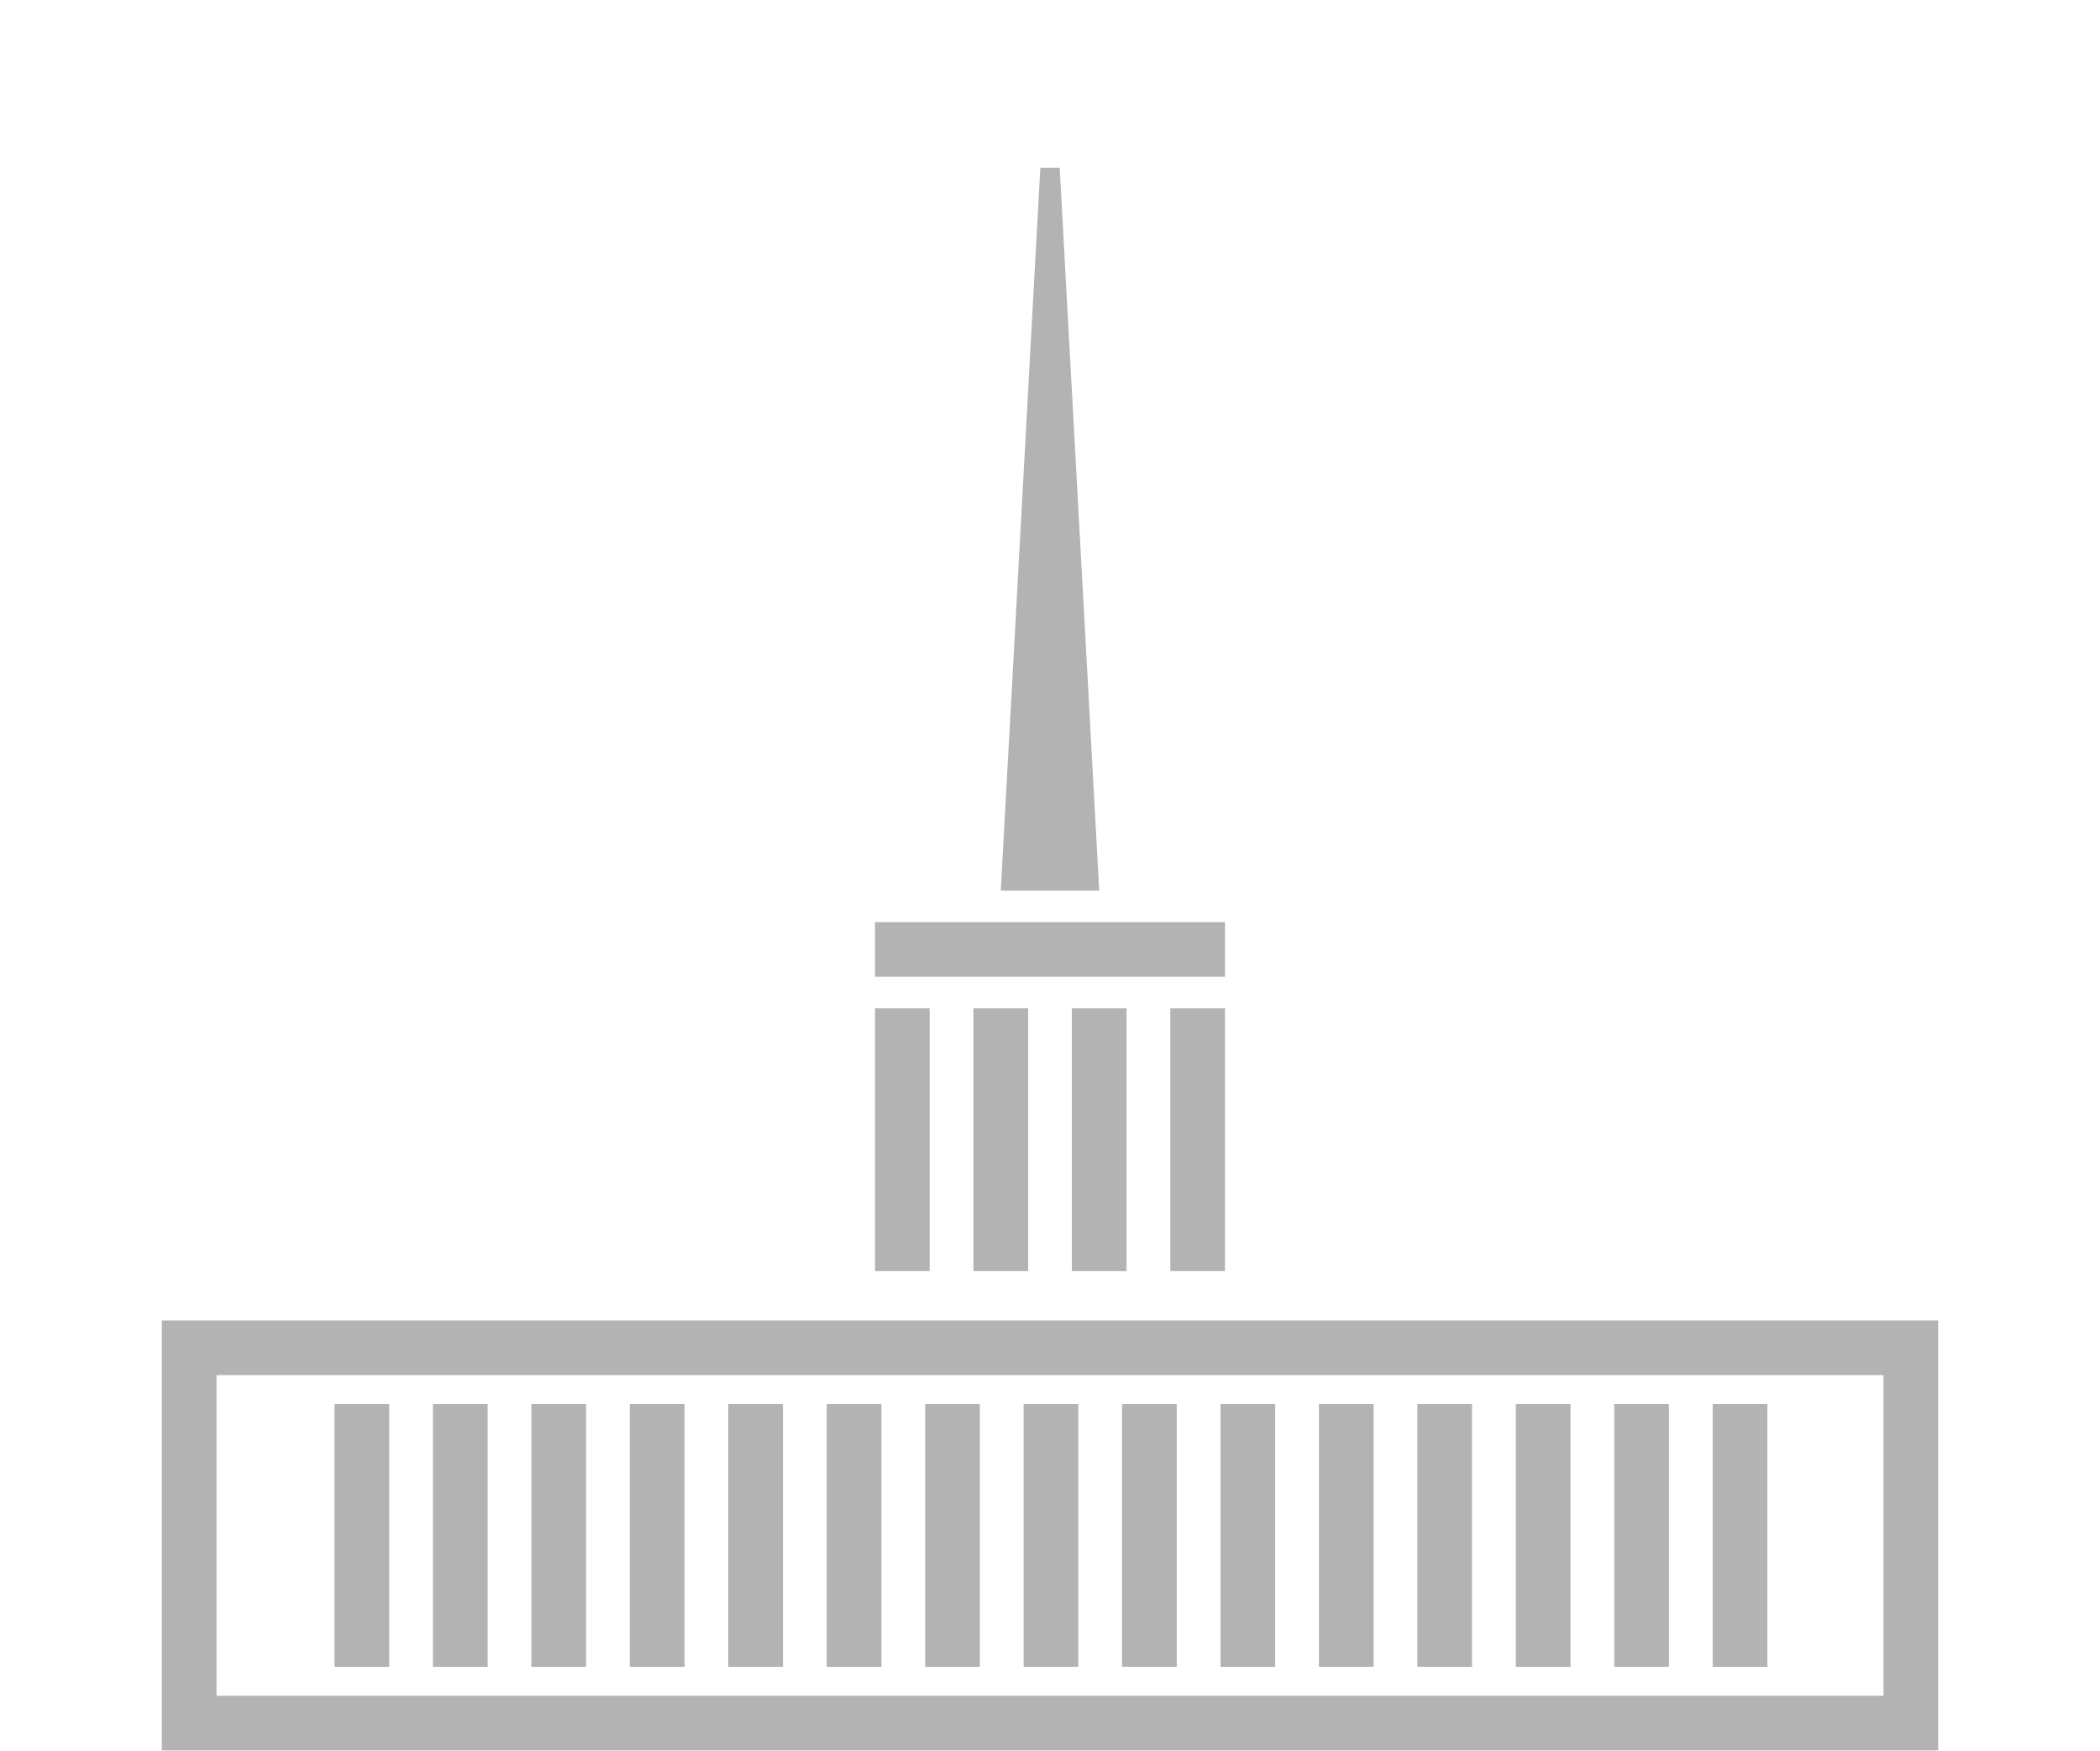
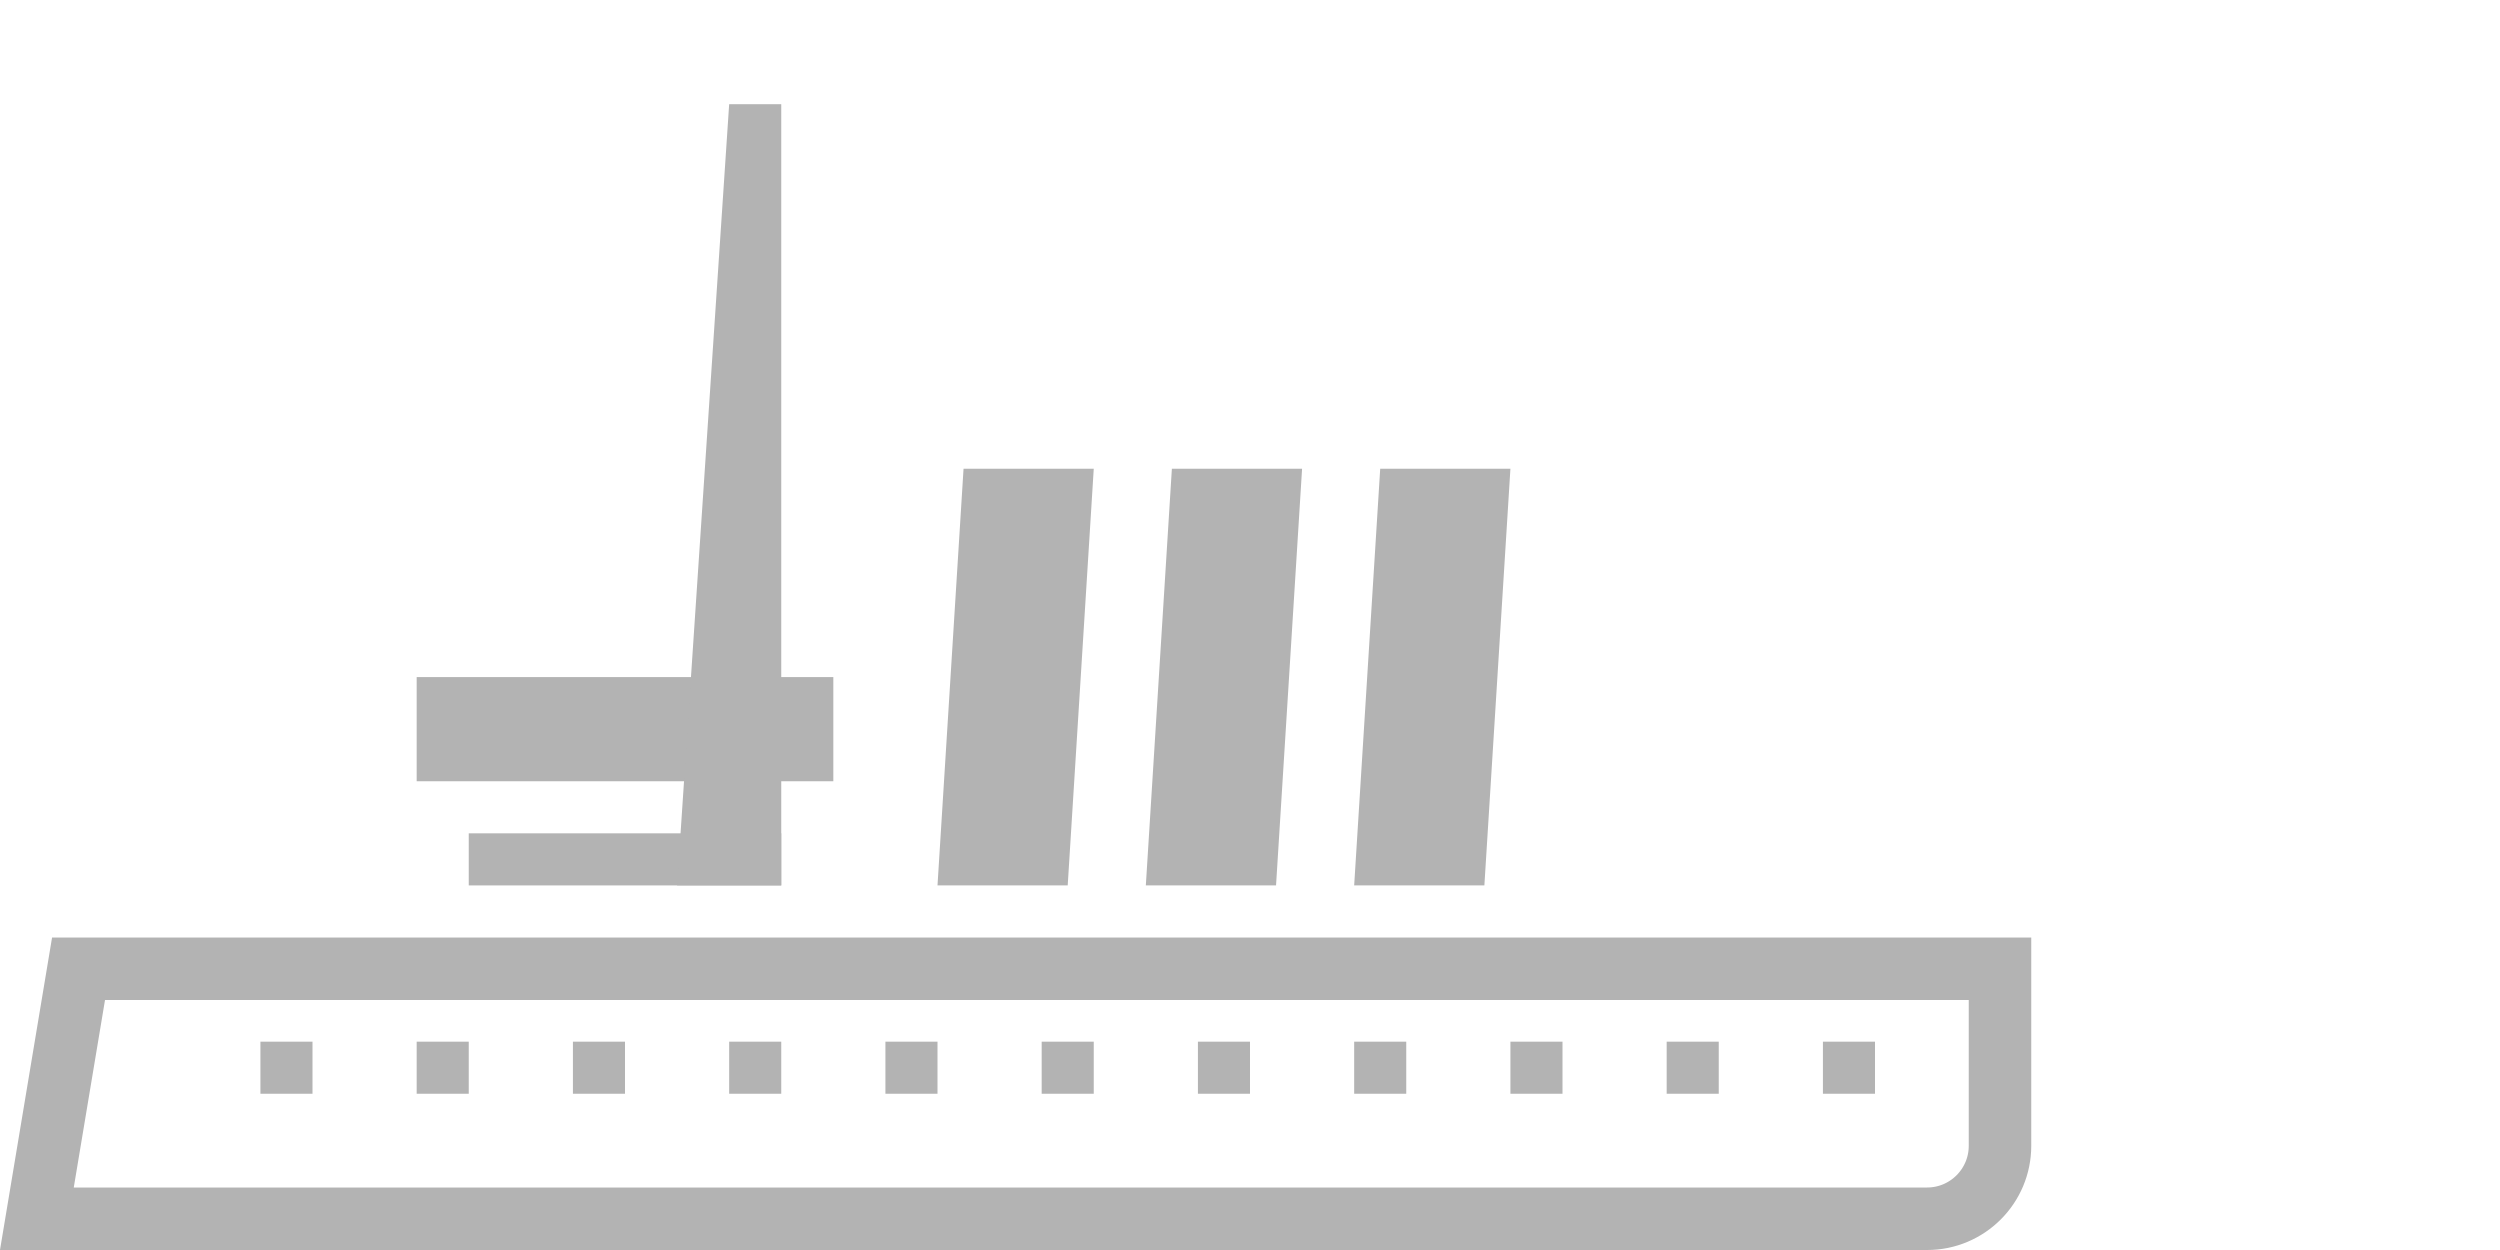
- <svg xmlns="http://www.w3.org/2000/svg" width="48" height="40" viewBox="0 0 48 40" fill="none">
-   <path d="M21.25 23.042H20V29.047H21.25V23.042Z" fill="#B3B3B3" />
-   <path d="M23.5 23.042H22.25V29.047H23.5V23.042Z" fill="#B3B3B3" />
-   <path d="M25.75 23.042H24.5V29.047H25.75V23.042Z" fill="#B3B3B3" />
-   <path d="M28 23.042H26.75V29.047H28V23.042Z" fill="#B3B3B3" />
-   <path d="M24.221 3.835H23.779L23.694 5.384L23.631 6.533L23.631 6.533L23.132 15.665L23.132 15.665L23.123 15.825L23.084 16.531L22.875 20.351H25.125L24.916 16.531L24.878 15.825L24.823 14.82V14.819L24.349 6.174V6.174L24.29 5.086L24.221 3.835Z" fill="#B3B3B3" />
-   <path d="M28 21.071H20V22.321H28V21.071Z" fill="#B3B3B3" />
-   <path d="M22.397 32.084H21.147V38.09H22.397V32.084Z" fill="#B3B3B3" />
-   <path d="M8.896 32.084H7.646V38.09H8.896V32.084Z" fill="#B3B3B3" />
-   <path d="M31.397 32.084H30.147V38.09H31.397V32.084Z" fill="#B3B3B3" />
-   <path d="M17.896 32.084H16.646V38.09H17.896V32.084Z" fill="#B3B3B3" />
-   <path d="M26.897 32.084H25.647V38.09H26.897V32.084Z" fill="#B3B3B3" />
-   <path d="M13.396 32.084H12.146V38.09H13.396V32.084Z" fill="#B3B3B3" />
-   <path d="M35.897 32.084H34.647V38.09H35.897V32.084Z" fill="#B3B3B3" />
-   <path d="M24.647 32.084H23.397V38.09H24.647V32.084Z" fill="#B3B3B3" />
-   <path d="M11.146 32.084H9.896V38.09H11.146V32.084Z" fill="#B3B3B3" />
-   <path d="M33.647 32.084H32.397V38.09H33.647V32.084Z" fill="#B3B3B3" />
-   <path d="M20.147 32.084H18.897V38.09H20.147V32.084Z" fill="#B3B3B3" />
-   <path d="M29.147 32.084H27.897V38.09H29.147V32.084Z" fill="#B3B3B3" />
-   <path d="M15.646 32.084H14.396V38.09H15.646V32.084Z" fill="#B3B3B3" />
-   <path d="M38.147 32.084H36.897V38.09H38.147V32.084Z" fill="#B3B3B3" />
-   <path d="M40.397 32.084H39.147V38.09H40.397V32.084Z" fill="#B3B3B3" />
-   <rect x="4.324" y="30.799" width="39.352" height="8.576" stroke="#B3B3B3" stroke-width="1.25" />
+ <svg xmlns="http://www.w3.org/2000/svg" width="48" height="24" viewBox="0 0 48 24" fill="none">
+   <path d="M0.708 23.4L1.508 18.6H38.4V22C38.4 22.773 37.773 23.4 37 23.4H0.708Z" stroke="#B3B3B3" stroke-width="1.2" />
+   <rect width="6" height="1" transform="matrix(-1 0 0 1 15 16)" fill="#B3B3B3" />
+   <rect width="8" height="2" transform="matrix(-1 0 0 1 16 13)" fill="#B3B3B3" />
+   <path d="M18.5 9H21L20.5 17H18L18.5 9Z" fill="#B3B3B3" />
+   <path d="M22.5 9H25L24.5 17H22L22.5 9Z" fill="#B3B3B3" />
+   <path d="M26.5 9H29L28.5 17H26L26.5 9Z" fill="#B3B3B3" />
+   <rect x="5" y="20" width="1" height="1" fill="#B3B3B3" />
+   <rect x="8" y="20" width="1" height="1" fill="#B3B3B3" />
+   <rect x="11" y="20" width="1" height="1" fill="#B3B3B3" />
+   <rect x="14" y="20" width="1" height="1" fill="#B3B3B3" />
+   <rect x="26" y="20" width="1" height="1" fill="#B3B3B3" />
+   <rect x="17" y="20" width="1" height="1" fill="#B3B3B3" />
+   <rect x="29" y="20" width="1" height="1" fill="#B3B3B3" />
+   <rect x="20" y="20" width="1" height="1" fill="#B3B3B3" />
+   <rect x="32" y="20" width="1" height="1" fill="#B3B3B3" />
+   <rect x="23" y="20" width="1" height="1" fill="#B3B3B3" />
+   <rect x="35" y="20" width="1" height="1" fill="#B3B3B3" />
+   <path d="M14 2H15V17H13L14 2Z" fill="#B3B3B3" />
</svg>
